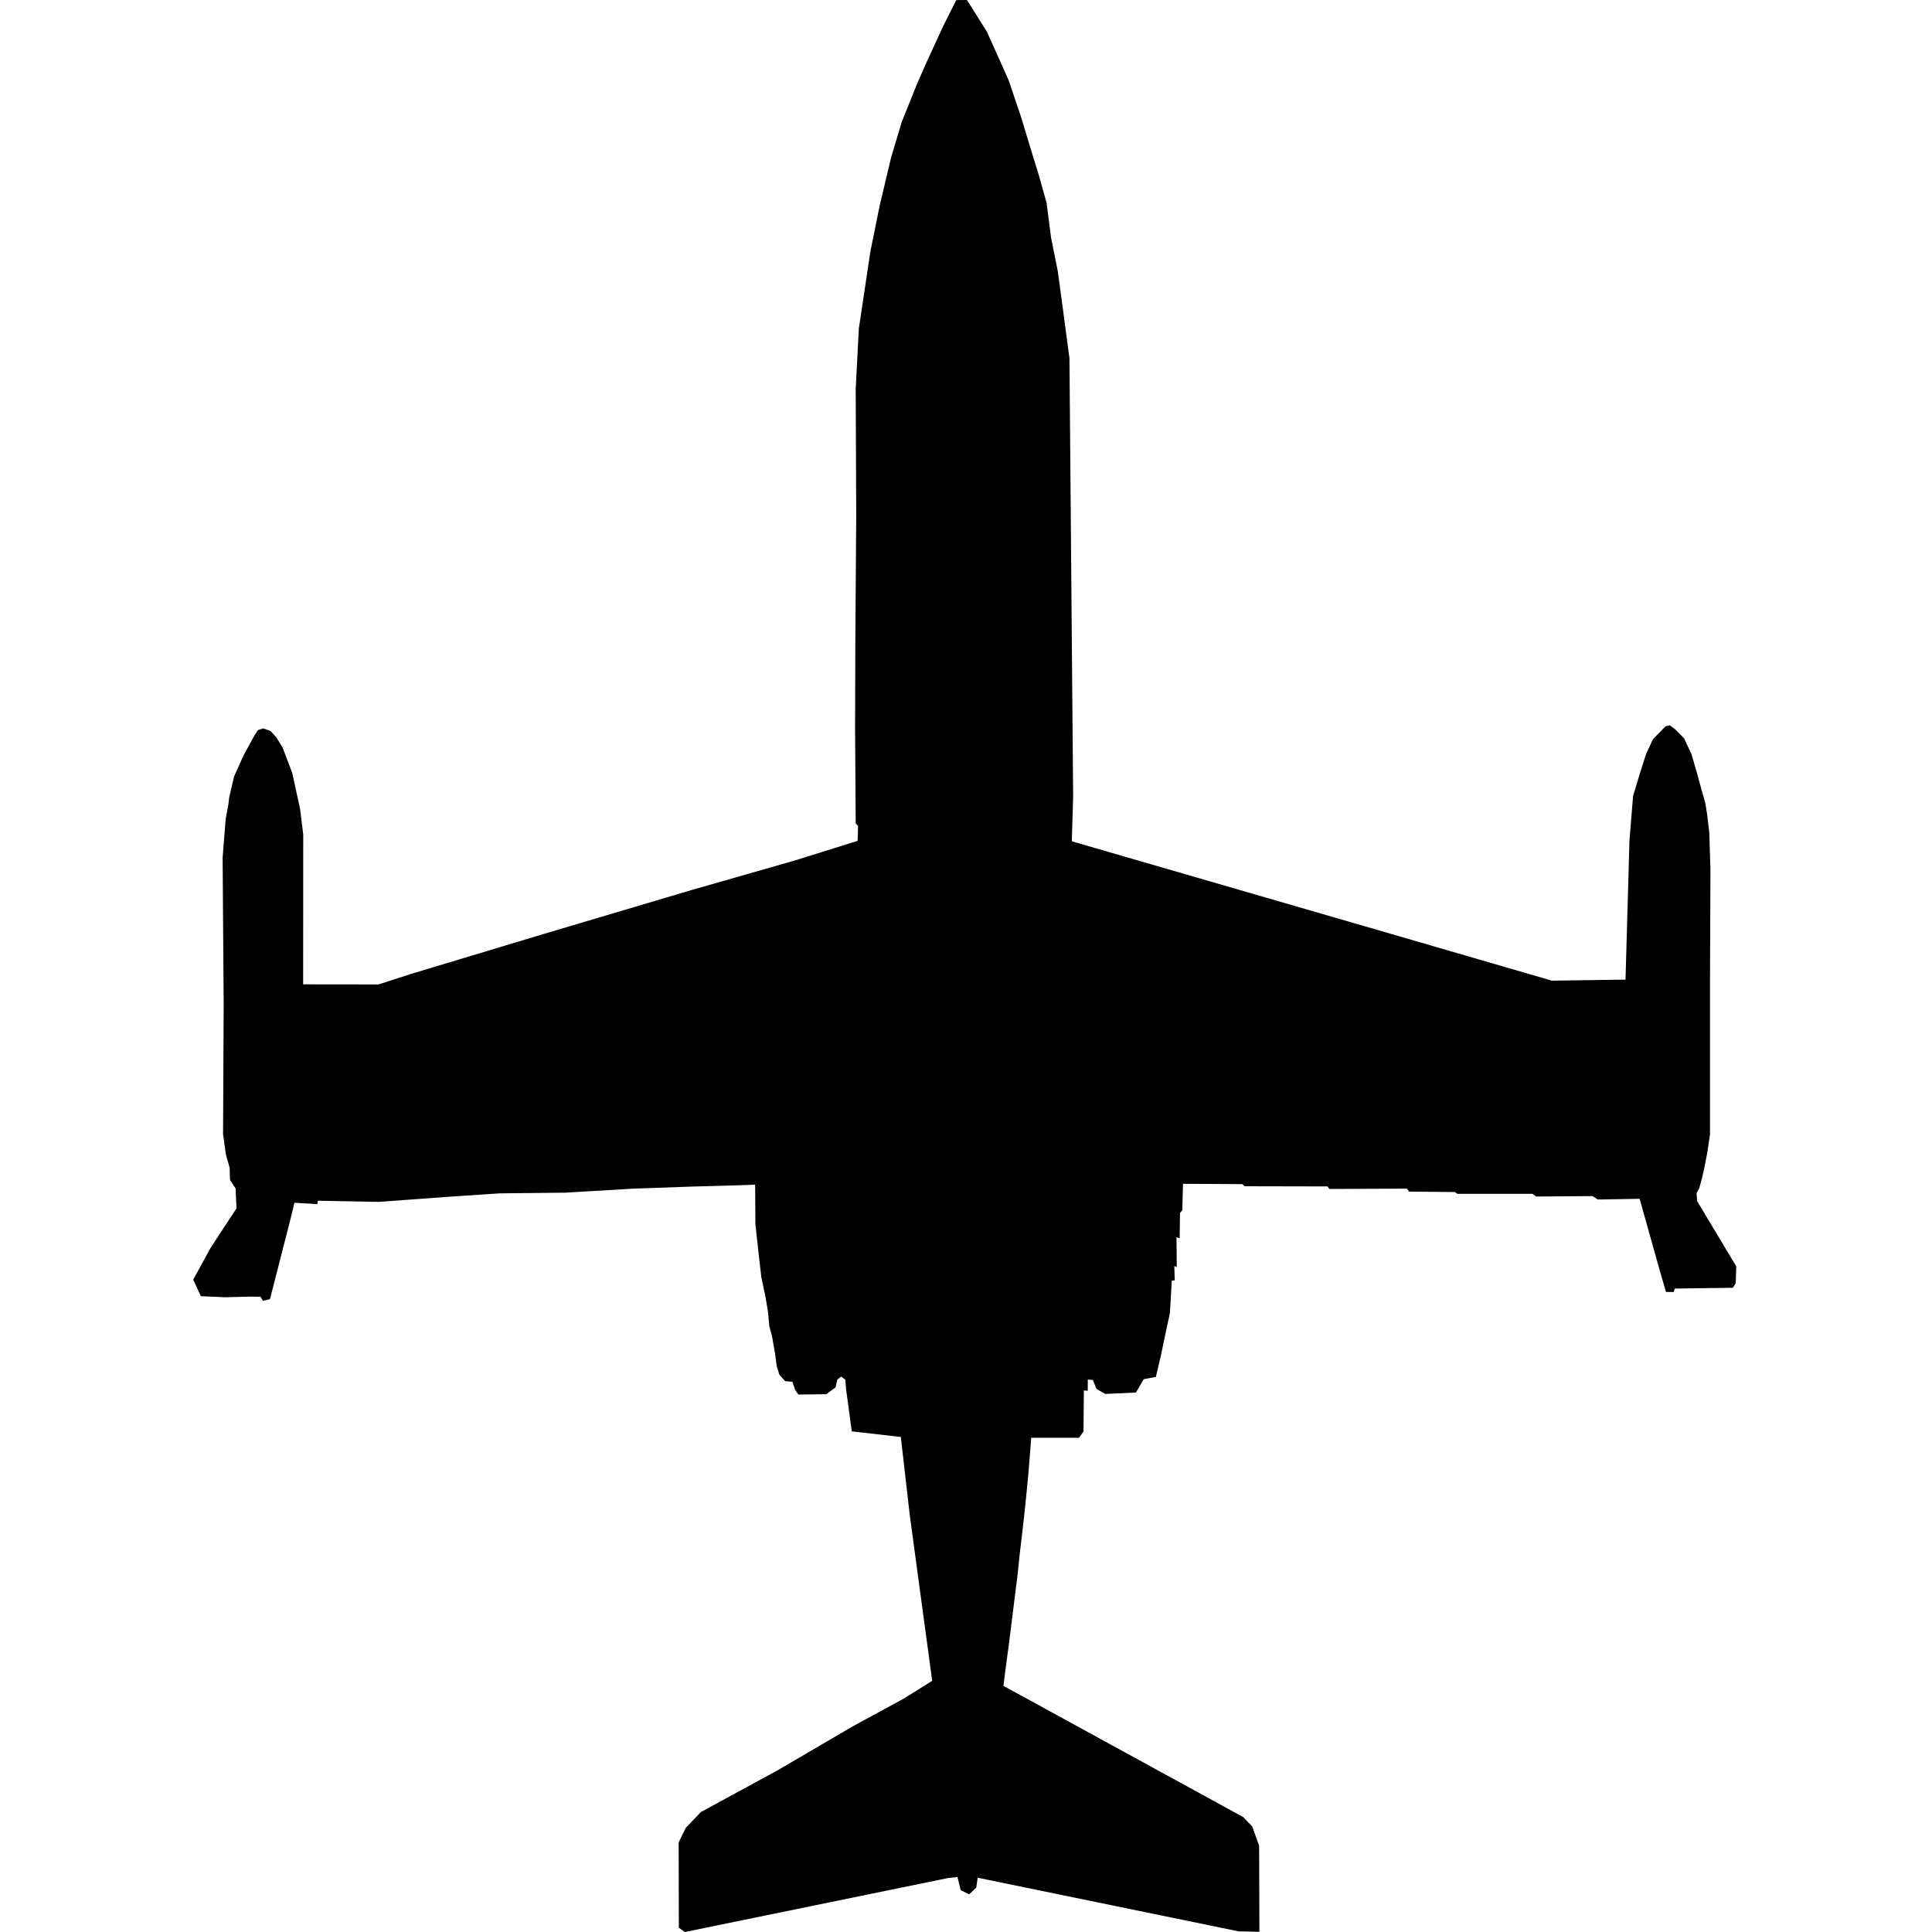
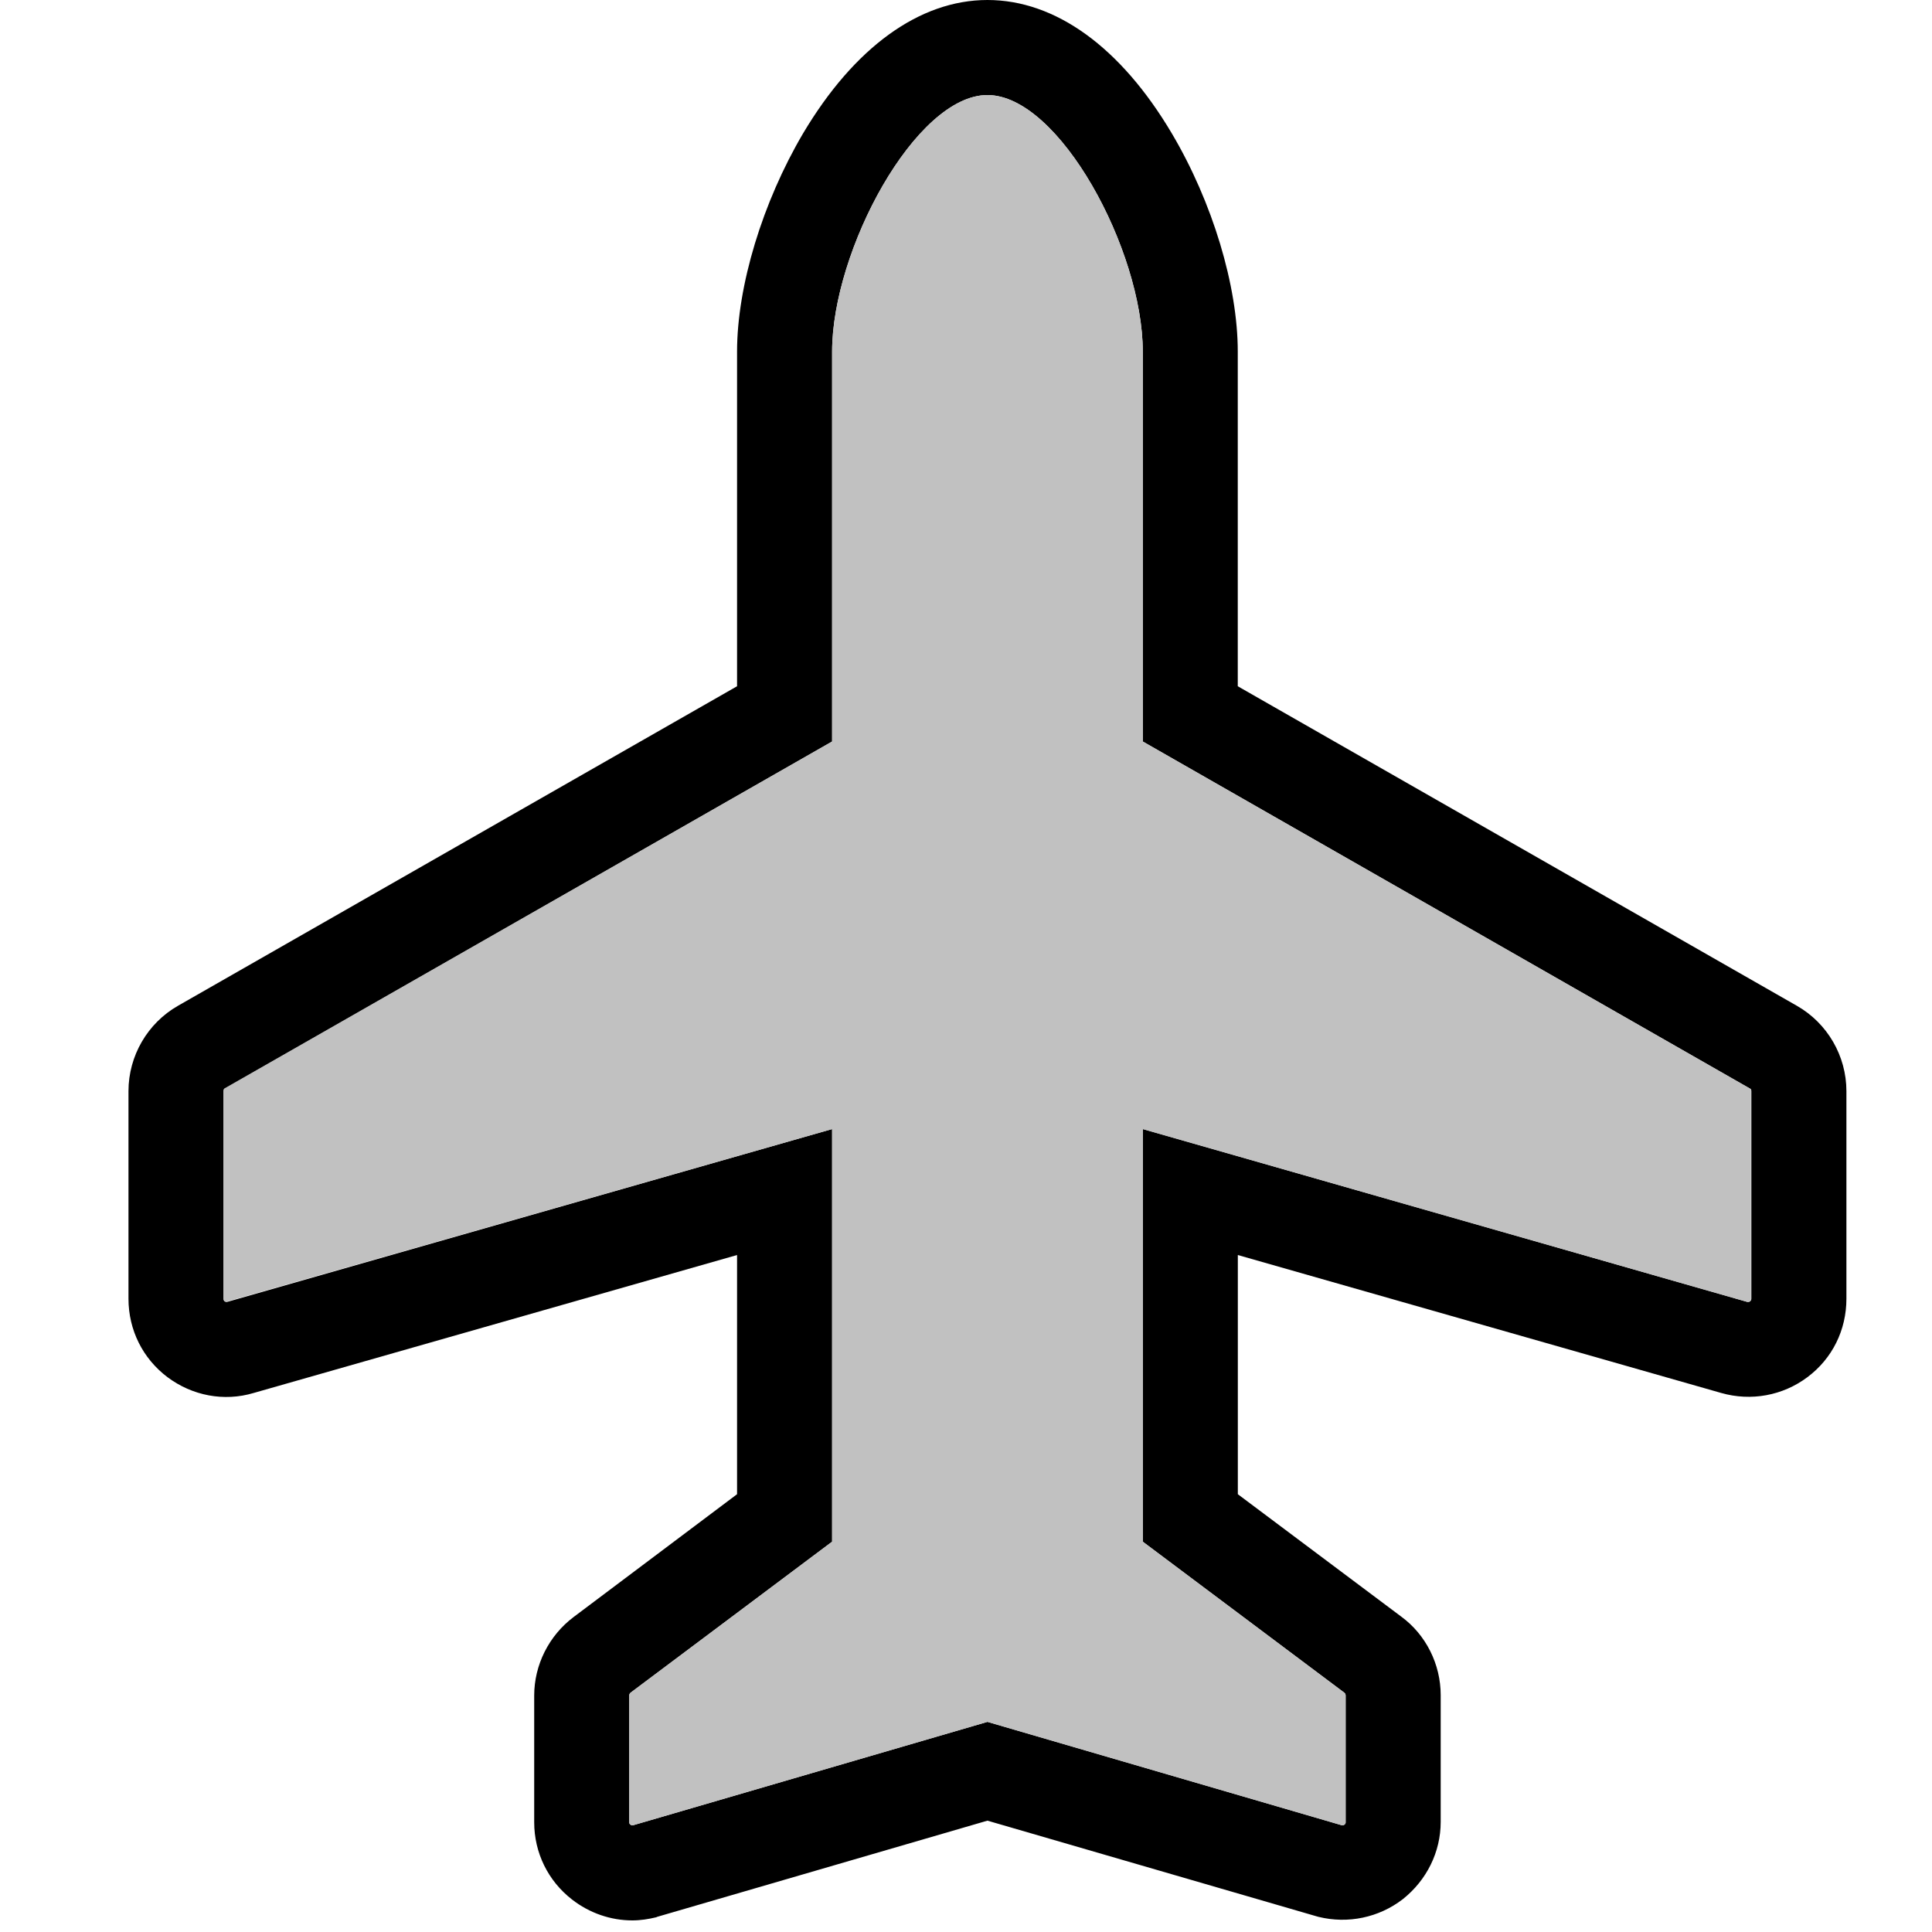
- <svg xmlns="http://www.w3.org/2000/svg" viewBox="0 0 22 22">
-   <path d="M 10.889 0.001 L 11.011 0 L 11.239 0.363 L 11.486 0.915 L 11.632 1.347 L 11.726 1.66 L 11.827 1.987 L 11.918 2.311 L 11.968 2.704 L 12.045 3.087 L 12.104 3.523 L 12.178 4.079 L 12.22 9.074 L 12.205 9.58 L 15.584 10.56 L 17.672 11.167 L 18.51 11.155 L 18.555 9.571 L 18.596 9.064 L 18.671 8.816 L 18.745 8.584 L 18.822 8.418 L 18.965 8.271 L 19.014 8.259 L 19.07 8.3 L 19.176 8.406 L 19.261 8.587 L 19.321 8.793 L 19.381 9.012 L 19.417 9.139 L 19.438 9.262 L 19.464 9.481 L 19.477 9.898 L 19.472 11.182 L 19.472 12.162 L 19.472 12.92 L 19.442 13.119 L 19.406 13.307 L 19.375 13.44 L 19.349 13.531 L 19.319 13.587 L 19.326 13.678 L 19.771 14.42 L 19.765 14.613 L 19.732 14.664 L 19.071 14.673 L 19.058 14.712 L 18.971 14.712 L 18.883 14.408 L 18.671 13.651 L 18.195 13.659 L 18.134 13.62 L 17.491 13.625 L 17.451 13.594 L 16.595 13.594 L 16.567 13.574 L 16.045 13.569 L 16.021 13.535 L 15.138 13.539 L 15.116 13.51 L 14.173 13.508 L 14.148 13.484 L 13.471 13.48 L 13.463 13.781 L 13.437 13.813 L 13.433 14.1 L 13.397 14.089 L 13.4 14.428 L 13.372 14.416 L 13.377 14.58 L 13.343 14.583 L 13.322 14.952 L 13.277 15.16 L 13.218 15.441 L 13.162 15.679 L 13.024 15.705 L 12.935 15.857 L 12.585 15.873 L 12.486 15.816 L 12.445 15.714 L 12.387 15.709 L 12.386 15.837 L 12.342 15.833 L 12.338 16.301 L 12.287 16.372 L 11.743 16.372 L 11.71 16.786 L 11.676 17.134 L 11.646 17.408 L 11.613 17.684 L 11.589 17.917 L 11.488 18.726 L 11.457 18.956 L 11.426 19.197 L 14.156 20.691 L 14.259 20.798 L 14.338 21.018 L 14.341 21.998 L 14.101 21.992 L 11.133 21.382 L 11.117 21.494 L 11.036 21.571 L 10.939 21.523 L 10.903 21.374 L 10.788 21.387 L 7.799 22 L 7.73 21.951 L 7.728 20.979 L 7.81 20.813 L 7.981 20.634 L 8.858 20.157 L 9.714 19.656 L 10.283 19.347 L 10.615 19.14 L 10.359 17.248 L 10.258 16.363 L 9.699 16.299 L 9.659 15.999 L 9.635 15.824 L 9.625 15.709 L 9.578 15.676 L 9.534 15.71 L 9.515 15.798 L 9.466 15.834 L 9.409 15.876 L 9.091 15.88 L 9.054 15.826 L 9.023 15.734 L 8.941 15.728 L 8.875 15.654 L 8.845 15.558 L 8.825 15.409 L 8.793 15.226 L 8.76 15.098 L 8.745 14.936 L 8.717 14.768 L 8.67 14.547 L 8.641 14.298 L 8.602 13.941 L 8.599 13.49 L 8.475 13.495 L 7.869 13.512 L 7.196 13.536 L 6.44 13.581 L 5.688 13.589 L 5.078 13.63 L 4.316 13.686 L 3.619 13.673 L 3.614 13.712 L 3.353 13.696 L 3.303 13.901 L 3.074 14.794 L 2.994 14.812 L 2.966 14.766 L 2.85 14.765 L 2.563 14.772 L 2.287 14.76 L 2.242 14.661 L 2.2 14.572 L 2.399 14.208 L 2.693 13.76 L 2.683 13.534 L 2.619 13.436 L 2.615 13.297 L 2.573 13.15 L 2.54 12.916 L 2.547 11.432 L 2.535 9.765 L 2.57 9.323 L 2.599 9.172 L 2.61 9.081 L 2.665 8.843 L 2.776 8.597 L 2.897 8.376 L 2.937 8.314 L 2.998 8.294 L 3.081 8.324 L 3.147 8.397 L 3.218 8.512 L 3.328 8.803 L 3.417 9.211 L 3.453 9.503 L 3.452 11.209 L 4.31 11.21 L 4.678 11.091 L 6.205 10.631 L 7.875 10.135 L 9.066 9.794 L 9.766 9.575 L 9.771 9.406 L 9.744 9.376 L 9.737 8.291 L 9.74 7.295 L 9.75 5.864 L 9.744 4.427 L 9.78 3.74 L 9.911 2.865 L 10.019 2.332 L 10.148 1.79 L 10.268 1.39 L 10.443 0.954 L 10.553 0.704 L 10.742 0.294 L 10.889 0.001 Z" style="" />
+ <svg xmlns="http://www.w3.org/2000/svg" version="1.1" id="Capa_1" x="0px" y="0px" width="30px" height="30px" viewBox="0 0 30 30" enable-background="new 0 0 30 30" xml:space="preserve">
+   <g>
+     <path fill="#000000" d="M27.902,15.618l-8.682-4.962V5.46c0-1.02-0.392-2.322-1.025-3.39C17.402,0.732,16.389,0,15.333,0   c-1.056,0-2.07,0.738-2.862,2.07c-0.63,1.068-1.026,2.37-1.026,3.39v5.196l-8.682,4.962c-0.474,0.271-0.768,0.78-0.768,1.325v3.223   c0,0.486,0.222,0.93,0.606,1.219c0.384,0.287,0.876,0.383,1.338,0.245l7.506-2.142v3.714l-2.538,1.907   c-0.384,0.289-0.612,0.744-0.612,1.219v1.968c0,0.474,0.216,0.912,0.588,1.2c0.27,0.21,0.6,0.324,0.936,0.324   c0.126,0,0.252-0.02,0.372-0.049l0.012-0.006l5.13-1.494l5.112,1.486l0.029,0.008c0.457,0.112,0.937,0.012,1.309-0.275   c0.371-0.295,0.588-0.732,0.588-1.2v-1.968c0-0.48-0.229-0.938-0.612-1.219l-2.538-1.901v-3.714l7.506,2.142   c0.463,0.132,0.955,0.042,1.338-0.245c0.387-0.289,0.606-0.732,0.606-1.219v-3.223C28.671,16.398,28.377,15.889,27.902,15.618z    M27.129,20.215l-9.384-2.683v6.407l3.132,2.347c0.012,0.013,0.018,0.024,0.018,0.042v1.968c0,0.007,0,0.024-0.018,0.036   c-0.012,0.012-0.029,0.012-0.036,0.012l-5.508-1.607l-5.508,1.607c-0.006,0-0.024,0-0.036-0.012   c-0.018-0.012-0.018-0.029-0.018-0.036v-1.968c0-0.018,0.006-0.029,0.018-0.042l3.132-2.347v-6.407l-9.39,2.683   c-0.006,0-0.024,0.006-0.042-0.007c-0.018-0.013-0.018-0.03-0.018-0.042v-3.223c0-0.02,0.012-0.035,0.024-0.041l9.426-5.388V5.46   c0-1.572,1.296-3.984,2.412-3.984s2.412,2.412,2.412,3.984v6.054l9.426,5.388c0.019,0.006,0.024,0.021,0.024,0.041v3.223   c0,0.006,0,0.023-0.02,0.042C27.152,20.221,27.141,20.215,27.129,20.215z" />
+   </g>
+   <path fill="#C1C1C1" d="M27.171,16.902l-9.426-5.388V5.46c0-1.572-1.296-3.984-2.412-3.984s-2.412,2.412-2.412,3.984v6.054  l-9.426,5.382c-0.018,0.006-0.024,0.021-0.024,0.041v3.223c0,0.006,0,0.023,0.018,0.042c0.018,0.013,0.036,0.013,0.042,0.006  l9.39-2.676v6.407l-3.132,2.347c-0.012,0.013-0.018,0.024-0.018,0.042v1.968c0,0.007,0,0.024,0.018,0.036  c0.012,0.012,0.024,0.012,0.036,0.012l5.508-1.607l5.508,1.607c0.007,0,0.024,0,0.036-0.012c0.018-0.012,0.018-0.029,0.018-0.036  v-1.968c0-0.018-0.006-0.029-0.018-0.042l-3.132-2.347v-6.407l9.384,2.683c0.006,0,0.023,0.006,0.042-0.007s0.019-0.03,0.019-0.042  v-3.223C27.195,16.926,27.184,16.908,27.171,16.902z" />
</svg>
